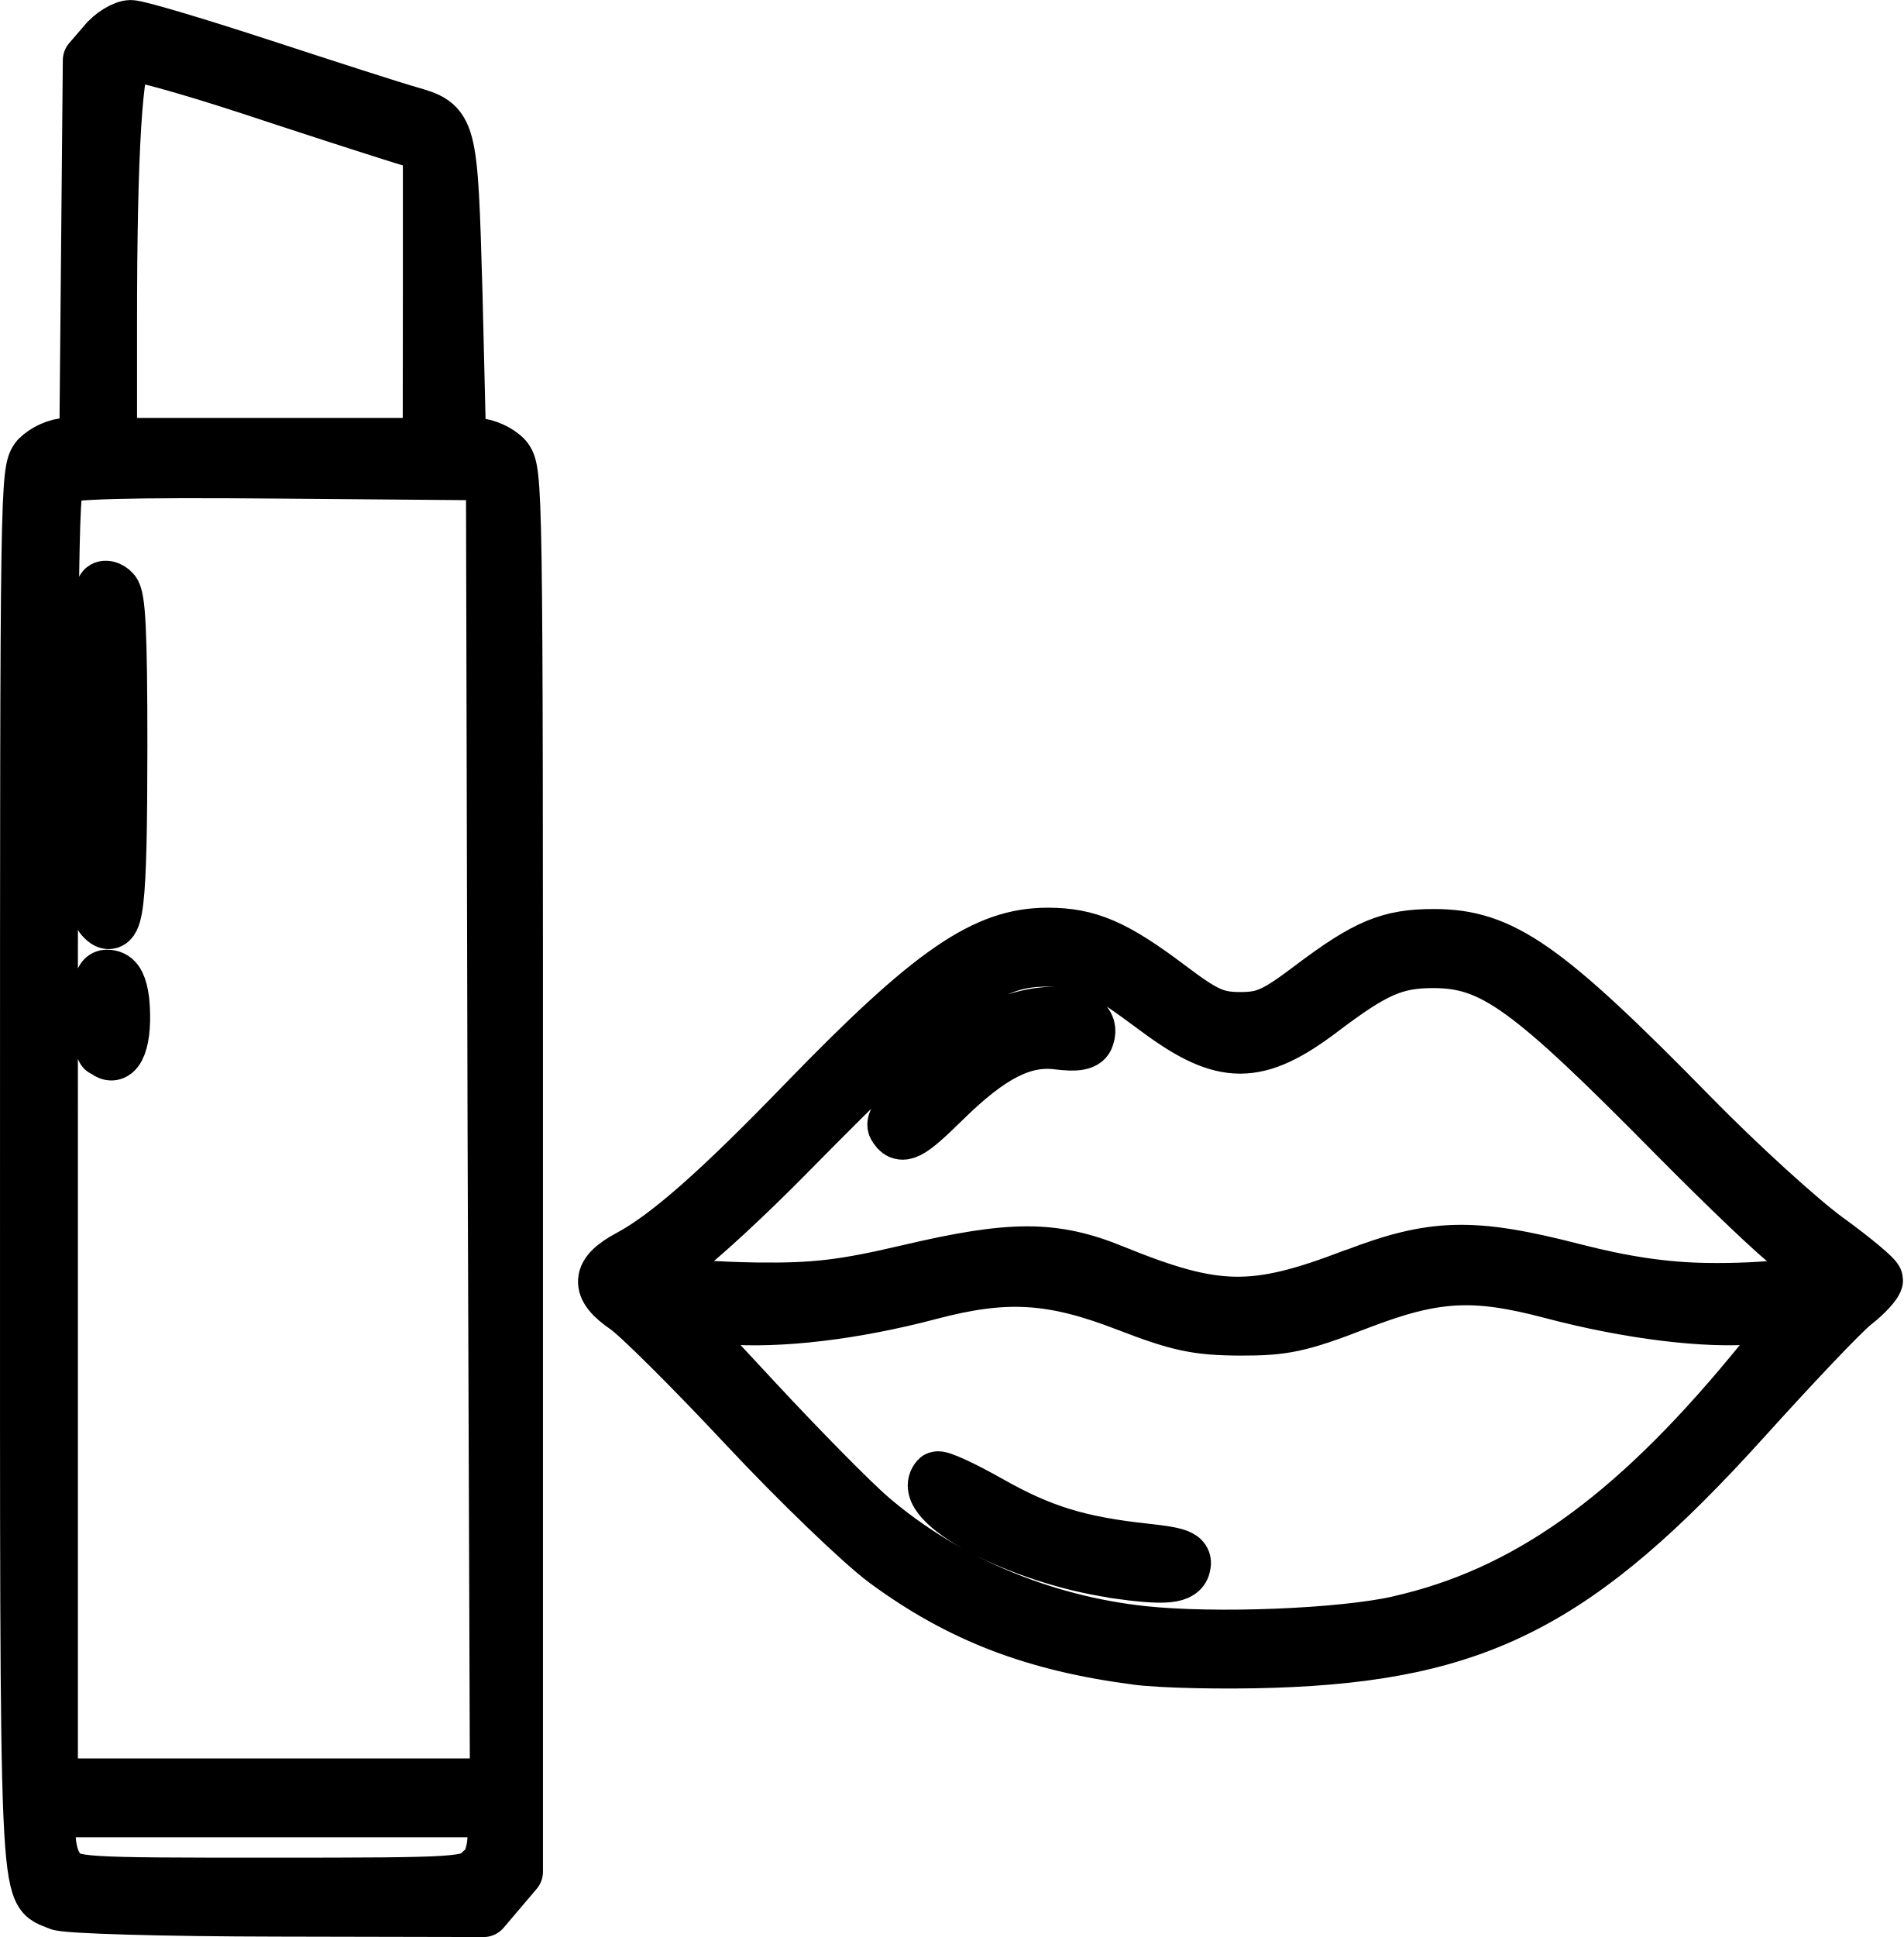
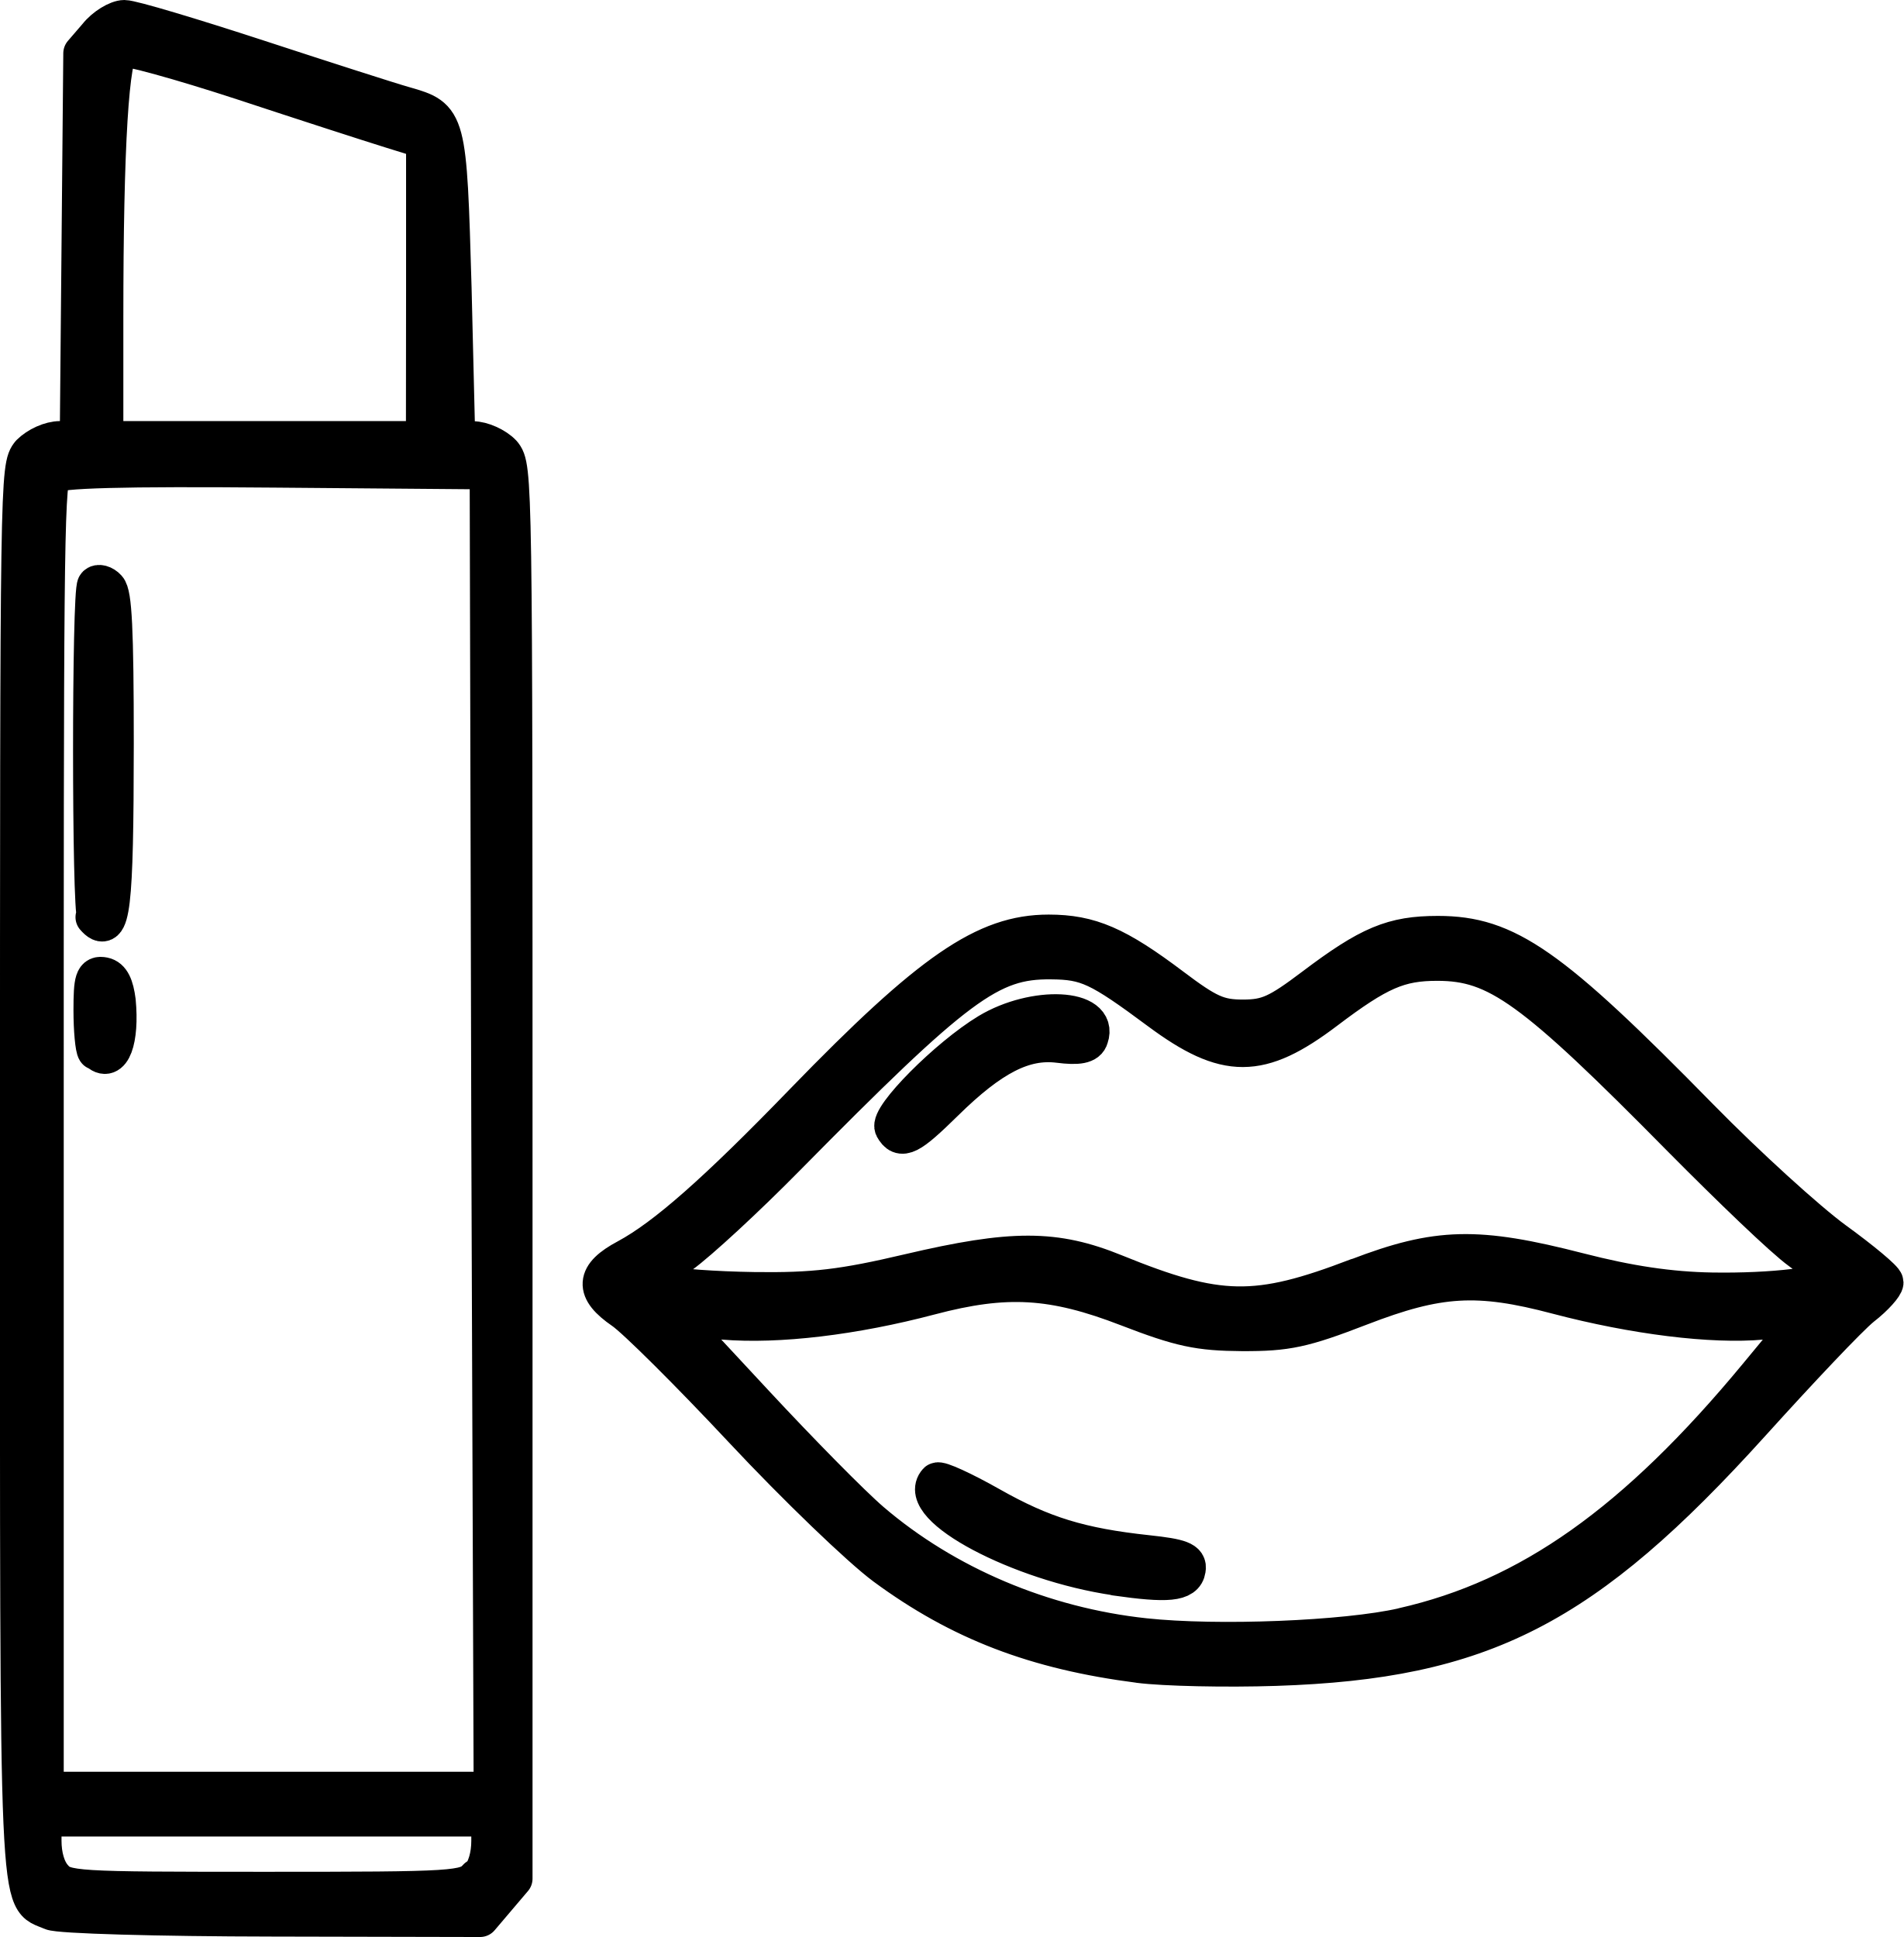
- <svg xmlns="http://www.w3.org/2000/svg" width="13.002mm" height="13.229mm" viewBox="0 0 13.002 13.229" version="1.1" id="svg1" xml:space="preserve">
+ <svg xmlns="http://www.w3.org/2000/svg" width="12.902mm" height="13.129mm" viewBox="0 0 12.902 13.129" version="1.1" id="svg1" xml:space="preserve">
  <defs id="defs1" />
-   <g id="layer1" transform="translate(-152.0114,-92.36822)">
-     <path style="fill:#000000;stroke:#000000;stroke-width:0.359;stroke-linecap:round;stroke-linejoin:round;stroke-dasharray:none;stroke-opacity:1" d="m 152.411,105.372 c -0.231,-0.104 -0.22,0.175 -0.22,-5.018 0,-4.71 5.8e-4,-4.772 0.075,-4.862 0.05,-0.05 0.136,-0.09 0.204,-0.09 h 0.126 l 0.012,-1.311 0.012,-1.311 0.1,-0.116 c 0.05,-0.064 0.138,-0.116 0.184,-0.116 0.05,0 0.454,0.121 0.907,0.269 0.452,0.148 0.897,0.291 0.99,0.317 0.293,0.084 0.294,0.085 0.327,1.238 l 0.025,1.031 h 0.113 c 0.062,0 0.154,0.041 0.2,0.09 0.075,0.09 0.075,0.151 0.075,4.875 v 4.784 l -0.113,0.133 -0.113,0.133 -1.408,-0.003 c -0.774,-0.001 -1.448,-0.02 -1.496,-0.043 z m 2.899,-0.227 c 0.05,-0.056 0.075,-0.151 0.075,-0.249 v -0.159 h -1.518 -1.518 v 0.159 c 0,0.098 0.025,0.193 0.075,0.249 0.075,0.088 0.136,0.09 1.436,0.09 1.3,0 1.358,-0.004 1.436,-0.09 z m 0.075,-5.064 -0.011,-4.475 -1.452,-0.012 c -1.038,-0.009 -1.468,0.003 -1.508,0.04 -0.05,0.043 -0.05,0.79 -0.05,4.487 v 4.436 h 1.518 1.519 z m -2.671,-0.54 c -0.013,-0.016 -0.025,-0.141 -0.025,-0.275 0,-0.209 0.011,-0.243 0.075,-0.23 0.05,0.01 0.075,0.066 0.088,0.168 0.025,0.262 -0.037,0.433 -0.129,0.337 z m 0,-0.906 c -0.037,-0.039 -0.037,-2.211 -2.9e-4,-2.25 0.013,-0.016 0.05,-0.007 0.075,0.021 0.037,0.04 0.05,0.269 0.05,1.053 -5.9e-4,1.128 -0.025,1.304 -0.136,1.176 z m 2.229,-4.251 v -1.018 l -0.235,-0.073 c -0.129,-0.04 -0.581,-0.186 -1.002,-0.325 -0.422,-0.138 -0.792,-0.24 -0.825,-0.227 -0.075,0.031 -0.113,0.668 -0.113,1.83 v 0.831 h 1.087 1.087 z m 4.839,9.312 c -0.702,-0.09 -1.215,-0.287 -1.724,-0.662 -0.166,-0.123 -0.599,-0.539 -0.961,-0.926 -0.362,-0.387 -0.728,-0.751 -0.812,-0.808 -0.201,-0.138 -0.195,-0.237 0.025,-0.354 0.26,-0.14 0.607,-0.445 1.2,-1.058 0.861,-0.888 1.229,-1.141 1.658,-1.141 0.28,0 0.462,0.079 0.837,0.362 0.24,0.181 0.313,0.214 0.479,0.214 0.168,0 0.239,-0.033 0.479,-0.214 0.38,-0.287 0.538,-0.353 0.843,-0.353 0.467,6.3e-5 0.761,0.205 1.775,1.24 0.317,0.323 0.728,0.697 0.913,0.832 0.186,0.135 0.338,0.262 0.338,0.283 0,0.02 -0.062,0.095 -0.154,0.166 -0.088,0.071 -0.423,0.426 -0.751,0.789 -1.13,1.25 -1.82,1.604 -3.22,1.65 -0.338,0.011 -0.756,0.002 -0.927,-0.02 z m 1.789,-0.251 c 0.856,-0.194 1.579,-0.706 2.402,-1.701 l 0.334,-0.404 -0.303,0.029 c -0.338,0.031 -0.865,-0.034 -1.389,-0.172 -0.54,-0.143 -0.804,-0.127 -1.335,0.078 -0.388,0.15 -0.498,0.173 -0.8,0.172 -0.294,-0.002 -0.417,-0.028 -0.777,-0.167 -0.507,-0.196 -0.823,-0.214 -1.338,-0.078 -0.518,0.137 -1.032,0.198 -1.402,0.167 l -0.337,-0.029 0.551,0.593 c 0.303,0.326 0.657,0.686 0.788,0.798 0.502,0.43 1.164,0.711 1.853,0.785 0.493,0.053 1.361,0.019 1.751,-0.07 z m -1.948,-0.342 c -0.652,-0.095 -1.363,-0.473 -1.21,-0.642 0.013,-0.014 0.175,0.06 0.359,0.164 0.355,0.201 0.611,0.279 1.065,0.328 0.225,0.024 0.277,0.044 0.266,0.103 -0.013,0.088 -0.128,0.099 -0.482,0.048 z m 1.639,-2.027 c 0.542,-0.208 0.81,-0.214 1.498,-0.037 0.342,0.088 0.618,0.129 0.902,0.134 0.414,0.007 0.802,-0.04 0.799,-0.098 -5.8e-4,-0.018 -0.088,-0.098 -0.199,-0.179 -0.113,-0.081 -0.47,-0.425 -0.805,-0.763 -1.008,-1.022 -1.249,-1.195 -1.653,-1.196 -0.261,-2.87e-4 -0.4,0.059 -0.759,0.331 -0.445,0.337 -0.674,0.338 -1.127,0.002 -0.408,-0.303 -0.489,-0.341 -0.734,-0.343 -0.415,-0.004 -0.636,0.16 -1.8,1.34 -0.267,0.271 -0.586,0.566 -0.709,0.655 l -0.223,0.164 0.113,0.039 c 0.062,0.021 0.339,0.041 0.611,0.045 0.4,0.005 0.597,-0.018 1.047,-0.124 0.699,-0.164 0.988,-0.164 1.395,0.002 0.701,0.285 0.958,0.29 1.641,0.028 z m -3.144,-1.015 c -0.037,-0.071 0.367,-0.479 0.642,-0.645 0.313,-0.188 0.754,-0.166 0.684,0.034 -0.013,0.049 -0.075,0.06 -0.208,0.043 -0.235,-0.029 -0.457,0.084 -0.773,0.395 -0.24,0.236 -0.295,0.264 -0.345,0.173 z" id="path1-0" />
+   <g id="layer1" transform="translate(-152.0616,-92.41845)">
+     <path style="fill:#000000;stroke:#000000;stroke-width:0.259;stroke-linecap:round;stroke-linejoin:round;stroke-dasharray:none;stroke-opacity:1" d="m 152.411,105.372 c -0.231,-0.104 -0.22,0.175 -0.22,-5.018 0,-4.71 5.8e-4,-4.772 0.075,-4.862 0.05,-0.05 0.136,-0.09 0.204,-0.09 h 0.126 l 0.012,-1.311 0.012,-1.311 0.1,-0.116 c 0.05,-0.064 0.138,-0.116 0.184,-0.116 0.05,0 0.454,0.121 0.907,0.269 0.452,0.148 0.897,0.291 0.99,0.317 0.293,0.084 0.294,0.085 0.327,1.238 l 0.025,1.031 h 0.113 c 0.062,0 0.154,0.041 0.2,0.09 0.075,0.09 0.075,0.151 0.075,4.875 v 4.784 l -0.113,0.133 -0.113,0.133 -1.408,-0.003 c -0.774,-0.001 -1.448,-0.02 -1.496,-0.043 z m 2.899,-0.227 c 0.05,-0.056 0.075,-0.151 0.075,-0.249 v -0.159 h -1.518 -1.518 v 0.159 c 0,0.098 0.025,0.193 0.075,0.249 0.075,0.088 0.136,0.09 1.436,0.09 1.3,0 1.358,-0.004 1.436,-0.09 z m 0.075,-5.064 -0.011,-4.475 -1.452,-0.012 c -1.038,-0.009 -1.468,0.003 -1.508,0.04 -0.05,0.043 -0.05,0.79 -0.05,4.487 v 4.436 h 1.518 1.519 z m -2.671,-0.54 c -0.013,-0.016 -0.025,-0.141 -0.025,-0.275 0,-0.209 0.011,-0.243 0.075,-0.23 0.05,0.01 0.075,0.066 0.088,0.168 0.025,0.262 -0.037,0.433 -0.129,0.337 z m 0,-0.906 c -0.037,-0.039 -0.037,-2.211 -2.9e-4,-2.25 0.013,-0.016 0.05,-0.007 0.075,0.021 0.037,0.04 0.05,0.269 0.05,1.053 -5.9e-4,1.128 -0.025,1.304 -0.136,1.176 z m 2.229,-4.251 v -1.018 l -0.235,-0.073 c -0.129,-0.04 -0.581,-0.186 -1.002,-0.325 -0.422,-0.138 -0.792,-0.24 -0.825,-0.227 -0.075,0.031 -0.113,0.668 -0.113,1.83 v 0.831 h 1.087 1.087 z m 4.839,9.312 c -0.702,-0.09 -1.215,-0.287 -1.724,-0.662 -0.166,-0.123 -0.599,-0.539 -0.961,-0.926 -0.362,-0.387 -0.728,-0.751 -0.812,-0.808 -0.201,-0.138 -0.195,-0.237 0.025,-0.354 0.26,-0.14 0.607,-0.445 1.2,-1.058 0.861,-0.888 1.229,-1.141 1.658,-1.141 0.28,0 0.462,0.079 0.837,0.362 0.24,0.181 0.313,0.214 0.479,0.214 0.168,0 0.239,-0.033 0.479,-0.214 0.38,-0.287 0.538,-0.353 0.843,-0.353 0.467,6.3e-5 0.761,0.205 1.775,1.24 0.317,0.323 0.728,0.697 0.913,0.832 0.186,0.135 0.338,0.262 0.338,0.283 0,0.02 -0.062,0.095 -0.154,0.166 -0.088,0.071 -0.423,0.426 -0.751,0.789 -1.13,1.25 -1.82,1.604 -3.22,1.65 -0.338,0.011 -0.756,0.002 -0.927,-0.02 z m 1.789,-0.251 c 0.856,-0.194 1.579,-0.706 2.402,-1.701 l 0.334,-0.404 -0.303,0.029 c -0.338,0.031 -0.865,-0.034 -1.389,-0.172 -0.54,-0.143 -0.804,-0.127 -1.335,0.078 -0.388,0.15 -0.498,0.173 -0.8,0.172 -0.294,-0.002 -0.417,-0.028 -0.777,-0.167 -0.507,-0.196 -0.823,-0.214 -1.338,-0.078 -0.518,0.137 -1.032,0.198 -1.402,0.167 l -0.337,-0.029 0.551,0.593 c 0.303,0.326 0.657,0.686 0.788,0.798 0.502,0.43 1.164,0.711 1.853,0.785 0.493,0.053 1.361,0.019 1.751,-0.07 z m -1.948,-0.342 c -0.652,-0.095 -1.363,-0.473 -1.21,-0.642 0.013,-0.014 0.175,0.06 0.359,0.164 0.355,0.201 0.611,0.279 1.065,0.328 0.225,0.024 0.277,0.044 0.266,0.103 -0.013,0.088 -0.128,0.099 -0.482,0.048 z m 1.639,-2.027 c 0.542,-0.208 0.81,-0.214 1.498,-0.037 0.342,0.088 0.618,0.129 0.902,0.134 0.414,0.007 0.802,-0.04 0.799,-0.098 -5.8e-4,-0.018 -0.088,-0.098 -0.199,-0.179 -0.113,-0.081 -0.47,-0.425 -0.805,-0.763 -1.008,-1.022 -1.249,-1.195 -1.653,-1.196 -0.261,-2.87e-4 -0.4,0.059 -0.759,0.331 -0.445,0.337 -0.674,0.338 -1.127,0.002 -0.408,-0.303 -0.489,-0.341 -0.734,-0.343 -0.415,-0.004 -0.636,0.16 -1.8,1.34 -0.267,0.271 -0.586,0.566 -0.709,0.655 l -0.223,0.164 0.113,0.039 c 0.062,0.021 0.339,0.041 0.611,0.045 0.4,0.005 0.597,-0.018 1.047,-0.124 0.699,-0.164 0.988,-0.164 1.395,0.002 0.701,0.285 0.958,0.29 1.641,0.028 z m -3.144,-1.015 c -0.037,-0.071 0.367,-0.479 0.642,-0.645 0.313,-0.188 0.754,-0.166 0.684,0.034 -0.013,0.049 -0.075,0.06 -0.208,0.043 -0.235,-0.029 -0.457,0.084 -0.773,0.395 -0.24,0.236 -0.295,0.264 -0.345,0.173 z" id="path1-0" />
  </g>
</svg>
